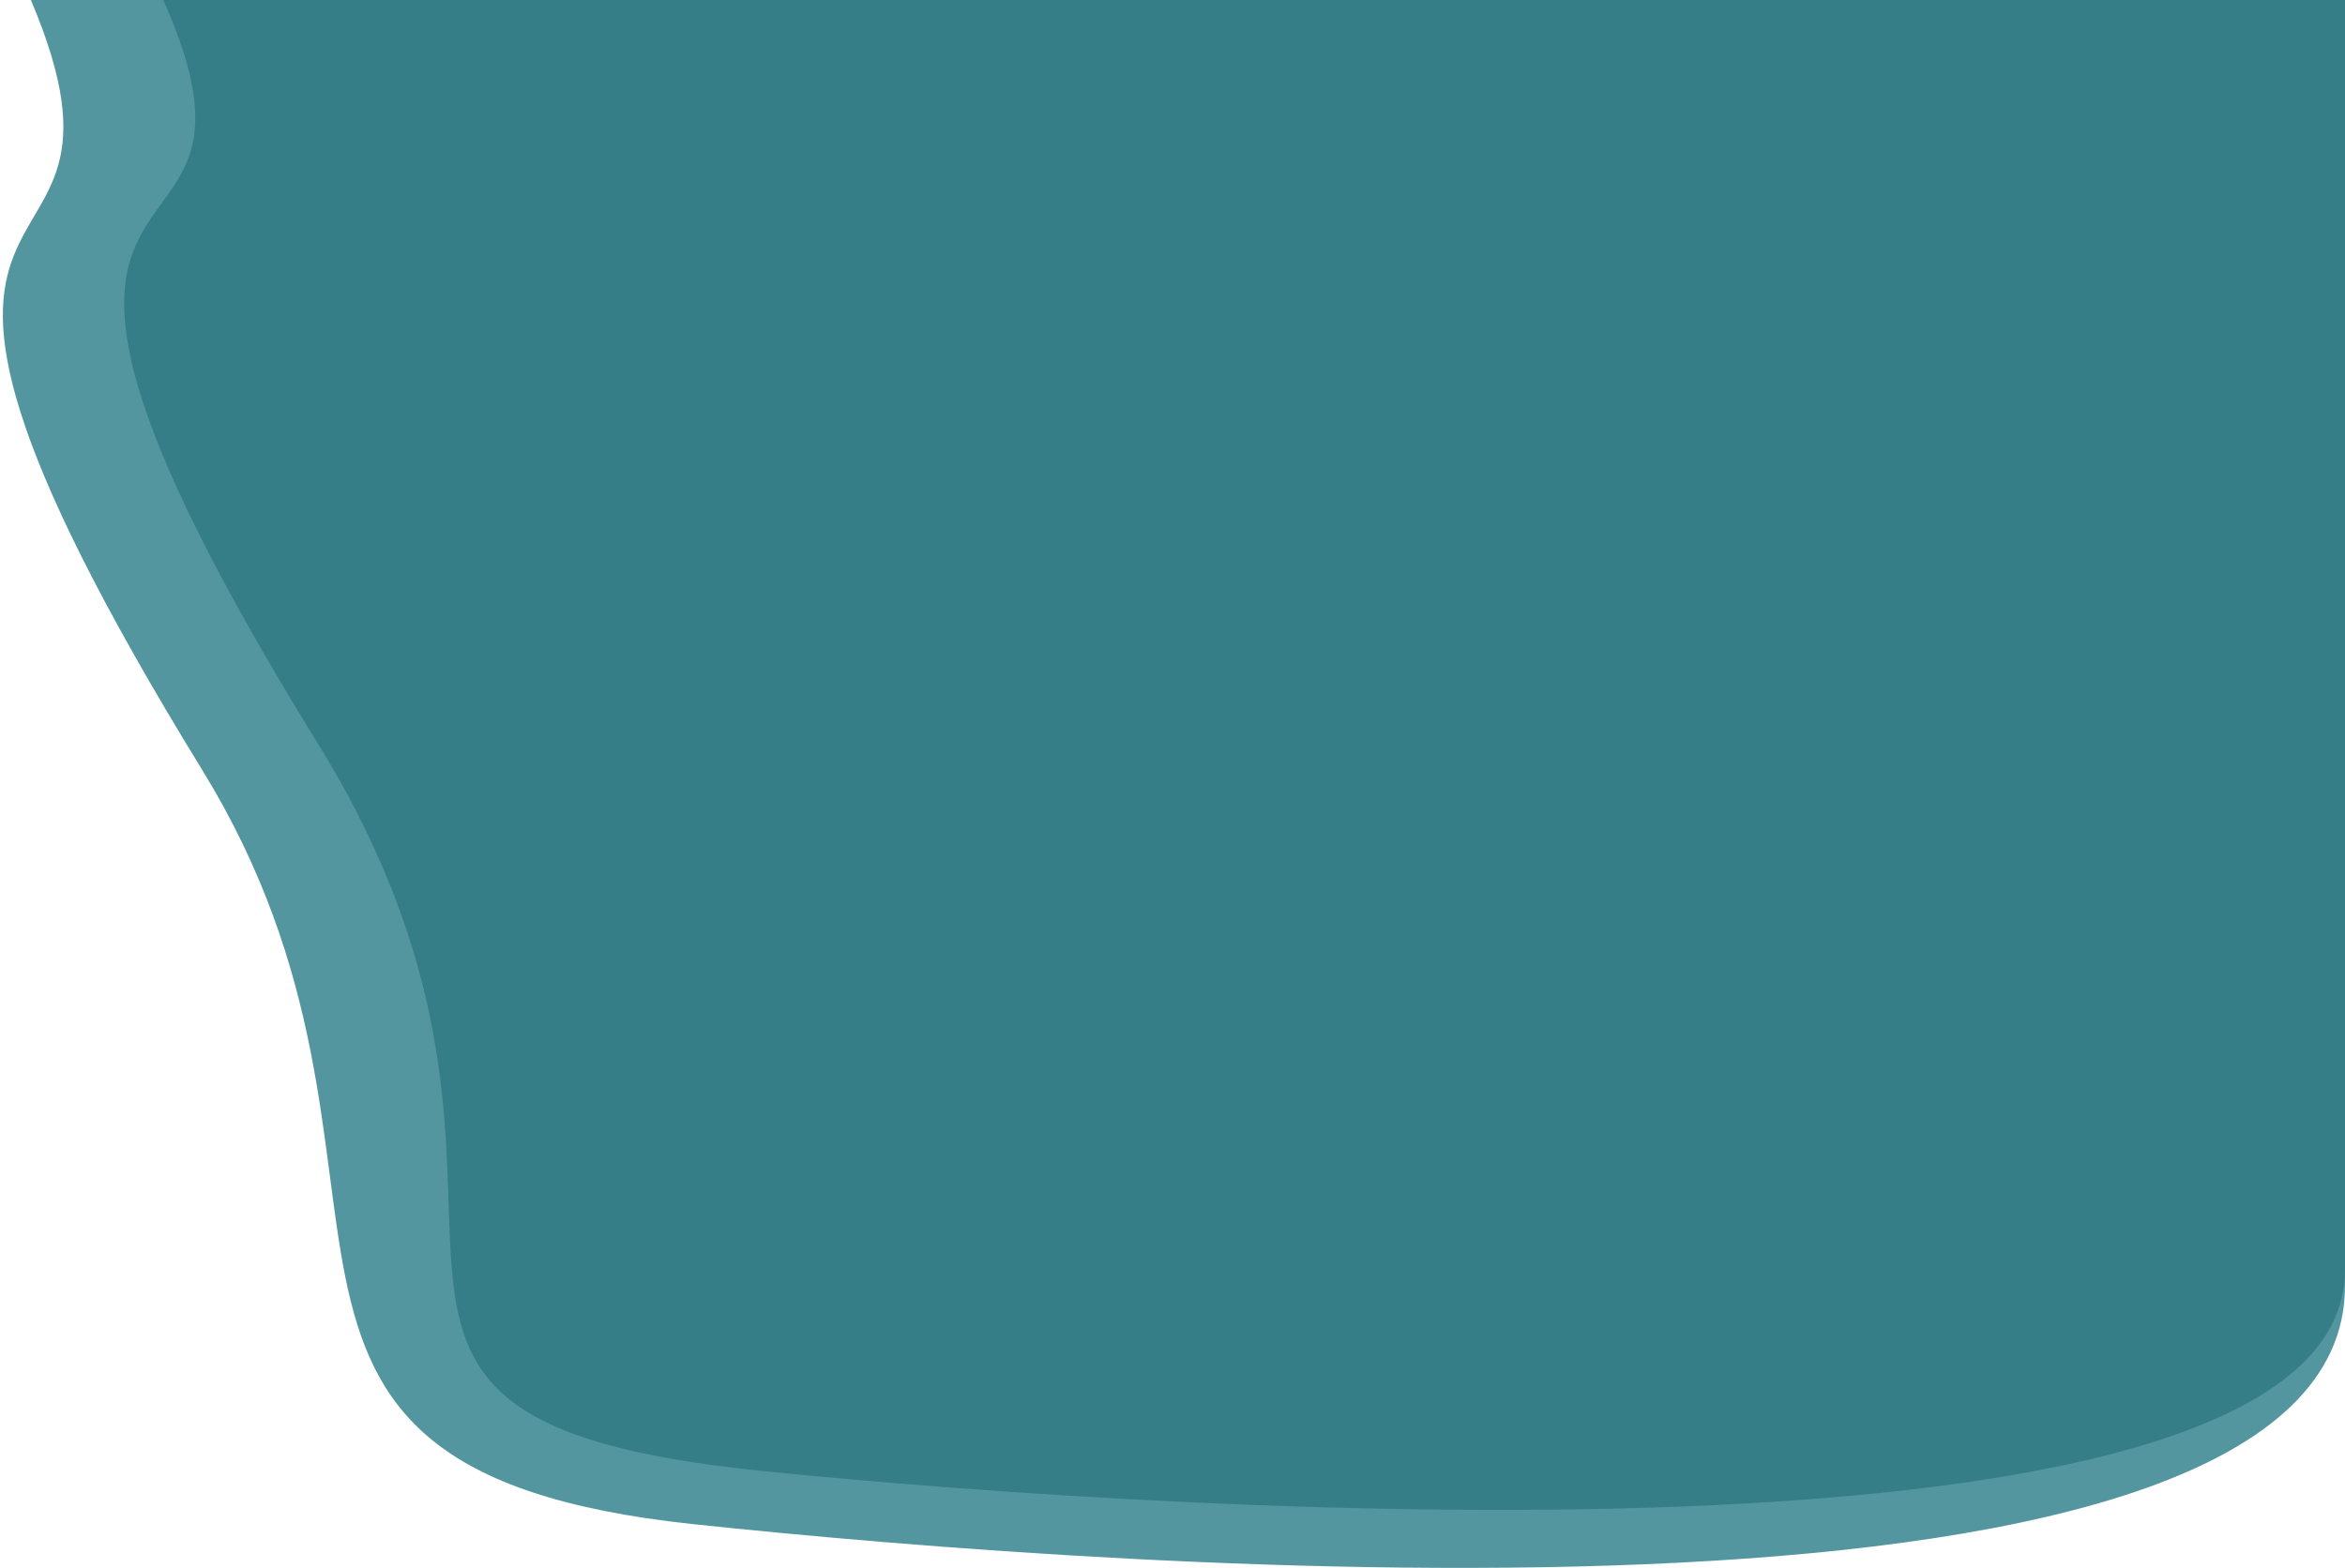
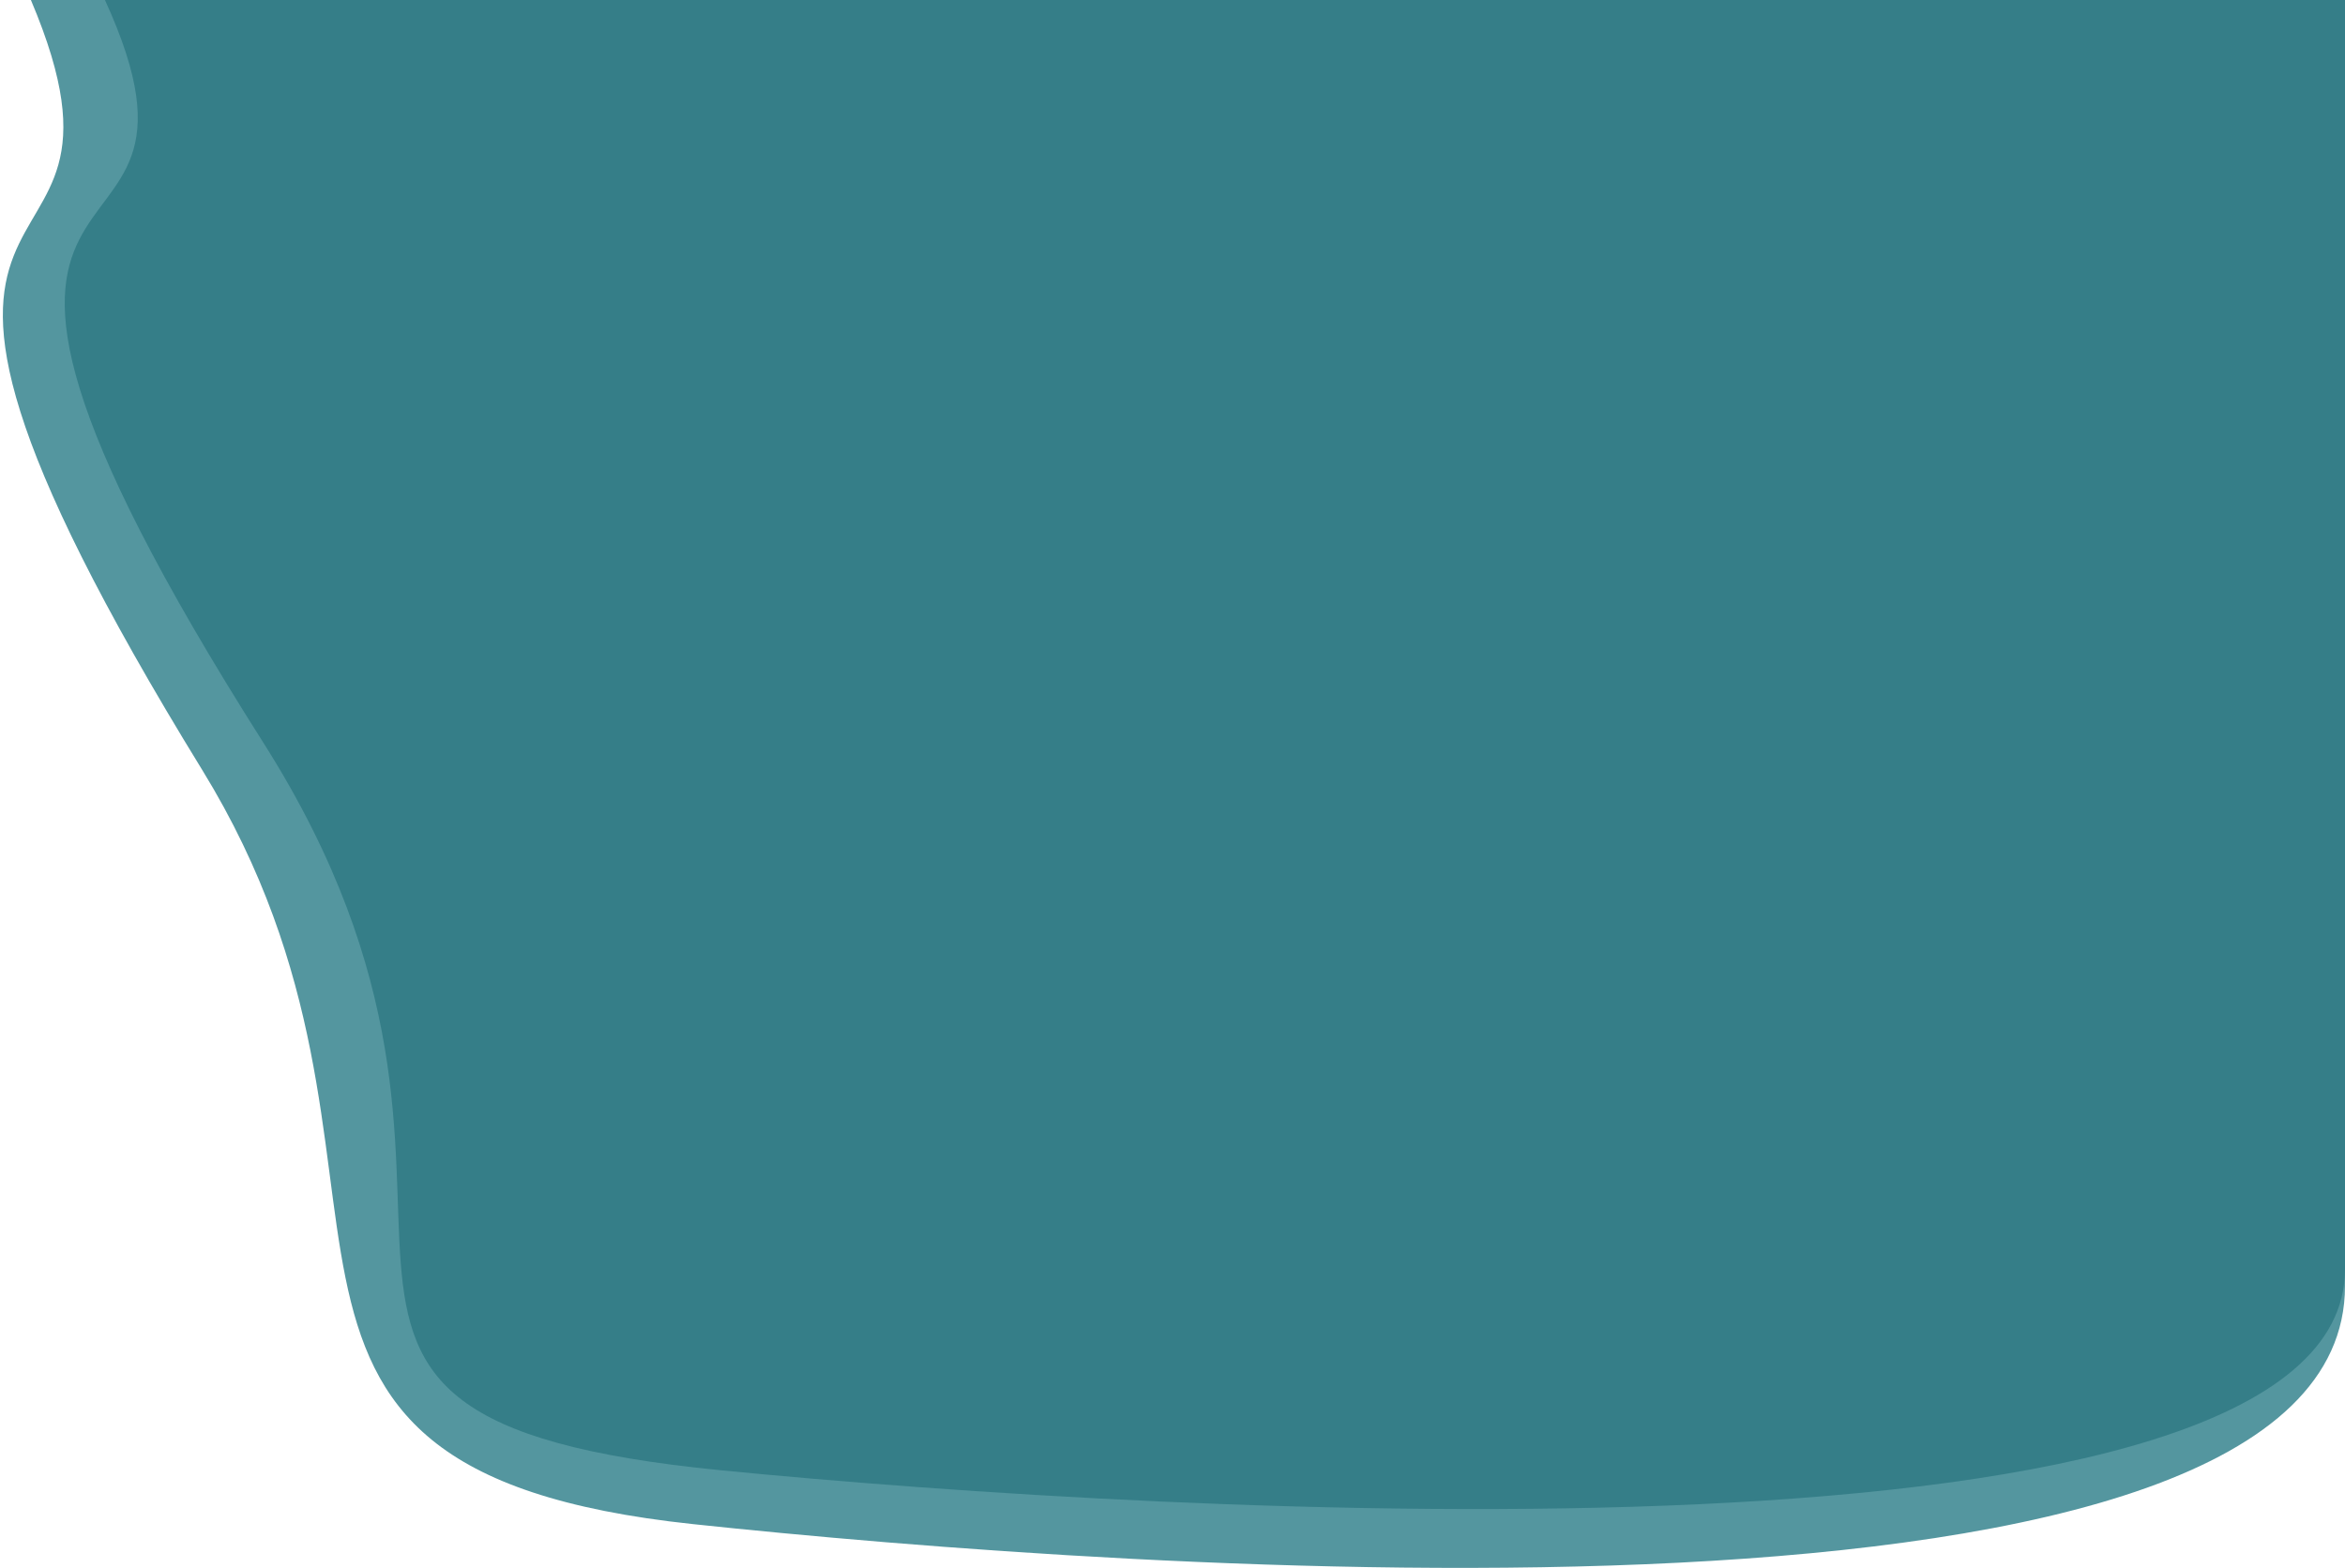
<svg xmlns="http://www.w3.org/2000/svg" width="797" height="533" viewBox="0 0 797 533" fill="none">
  <path d="M68.688 261.675C-72.006 32.738 58 112.016 10.5 0H796.999V106.285V437.156C796.999 564.699 380.081 533.508 235.543 518.117C58.607 499.276 153.081 399 68.688 261.675Z" fill="#54969F" />
-   <path d="M107.914 252.573C-32.78 24.78 103.759 108.12 55.5 0H796.999V431.611C796.999 538.821 406.278 514.951 259.433 500.095C79.673 481.91 207 413 107.914 252.573Z" fill="#357E88" />
+   <path d="M89.483 252.433C-54.975 24.766 85.216 108.06 35.666 0H797V431.371C797 538.522 395.827 514.665 245.054 499.818C60.486 481.643 191.219 412.771 89.483 252.433Z" fill="#357E88" />
</svg>
